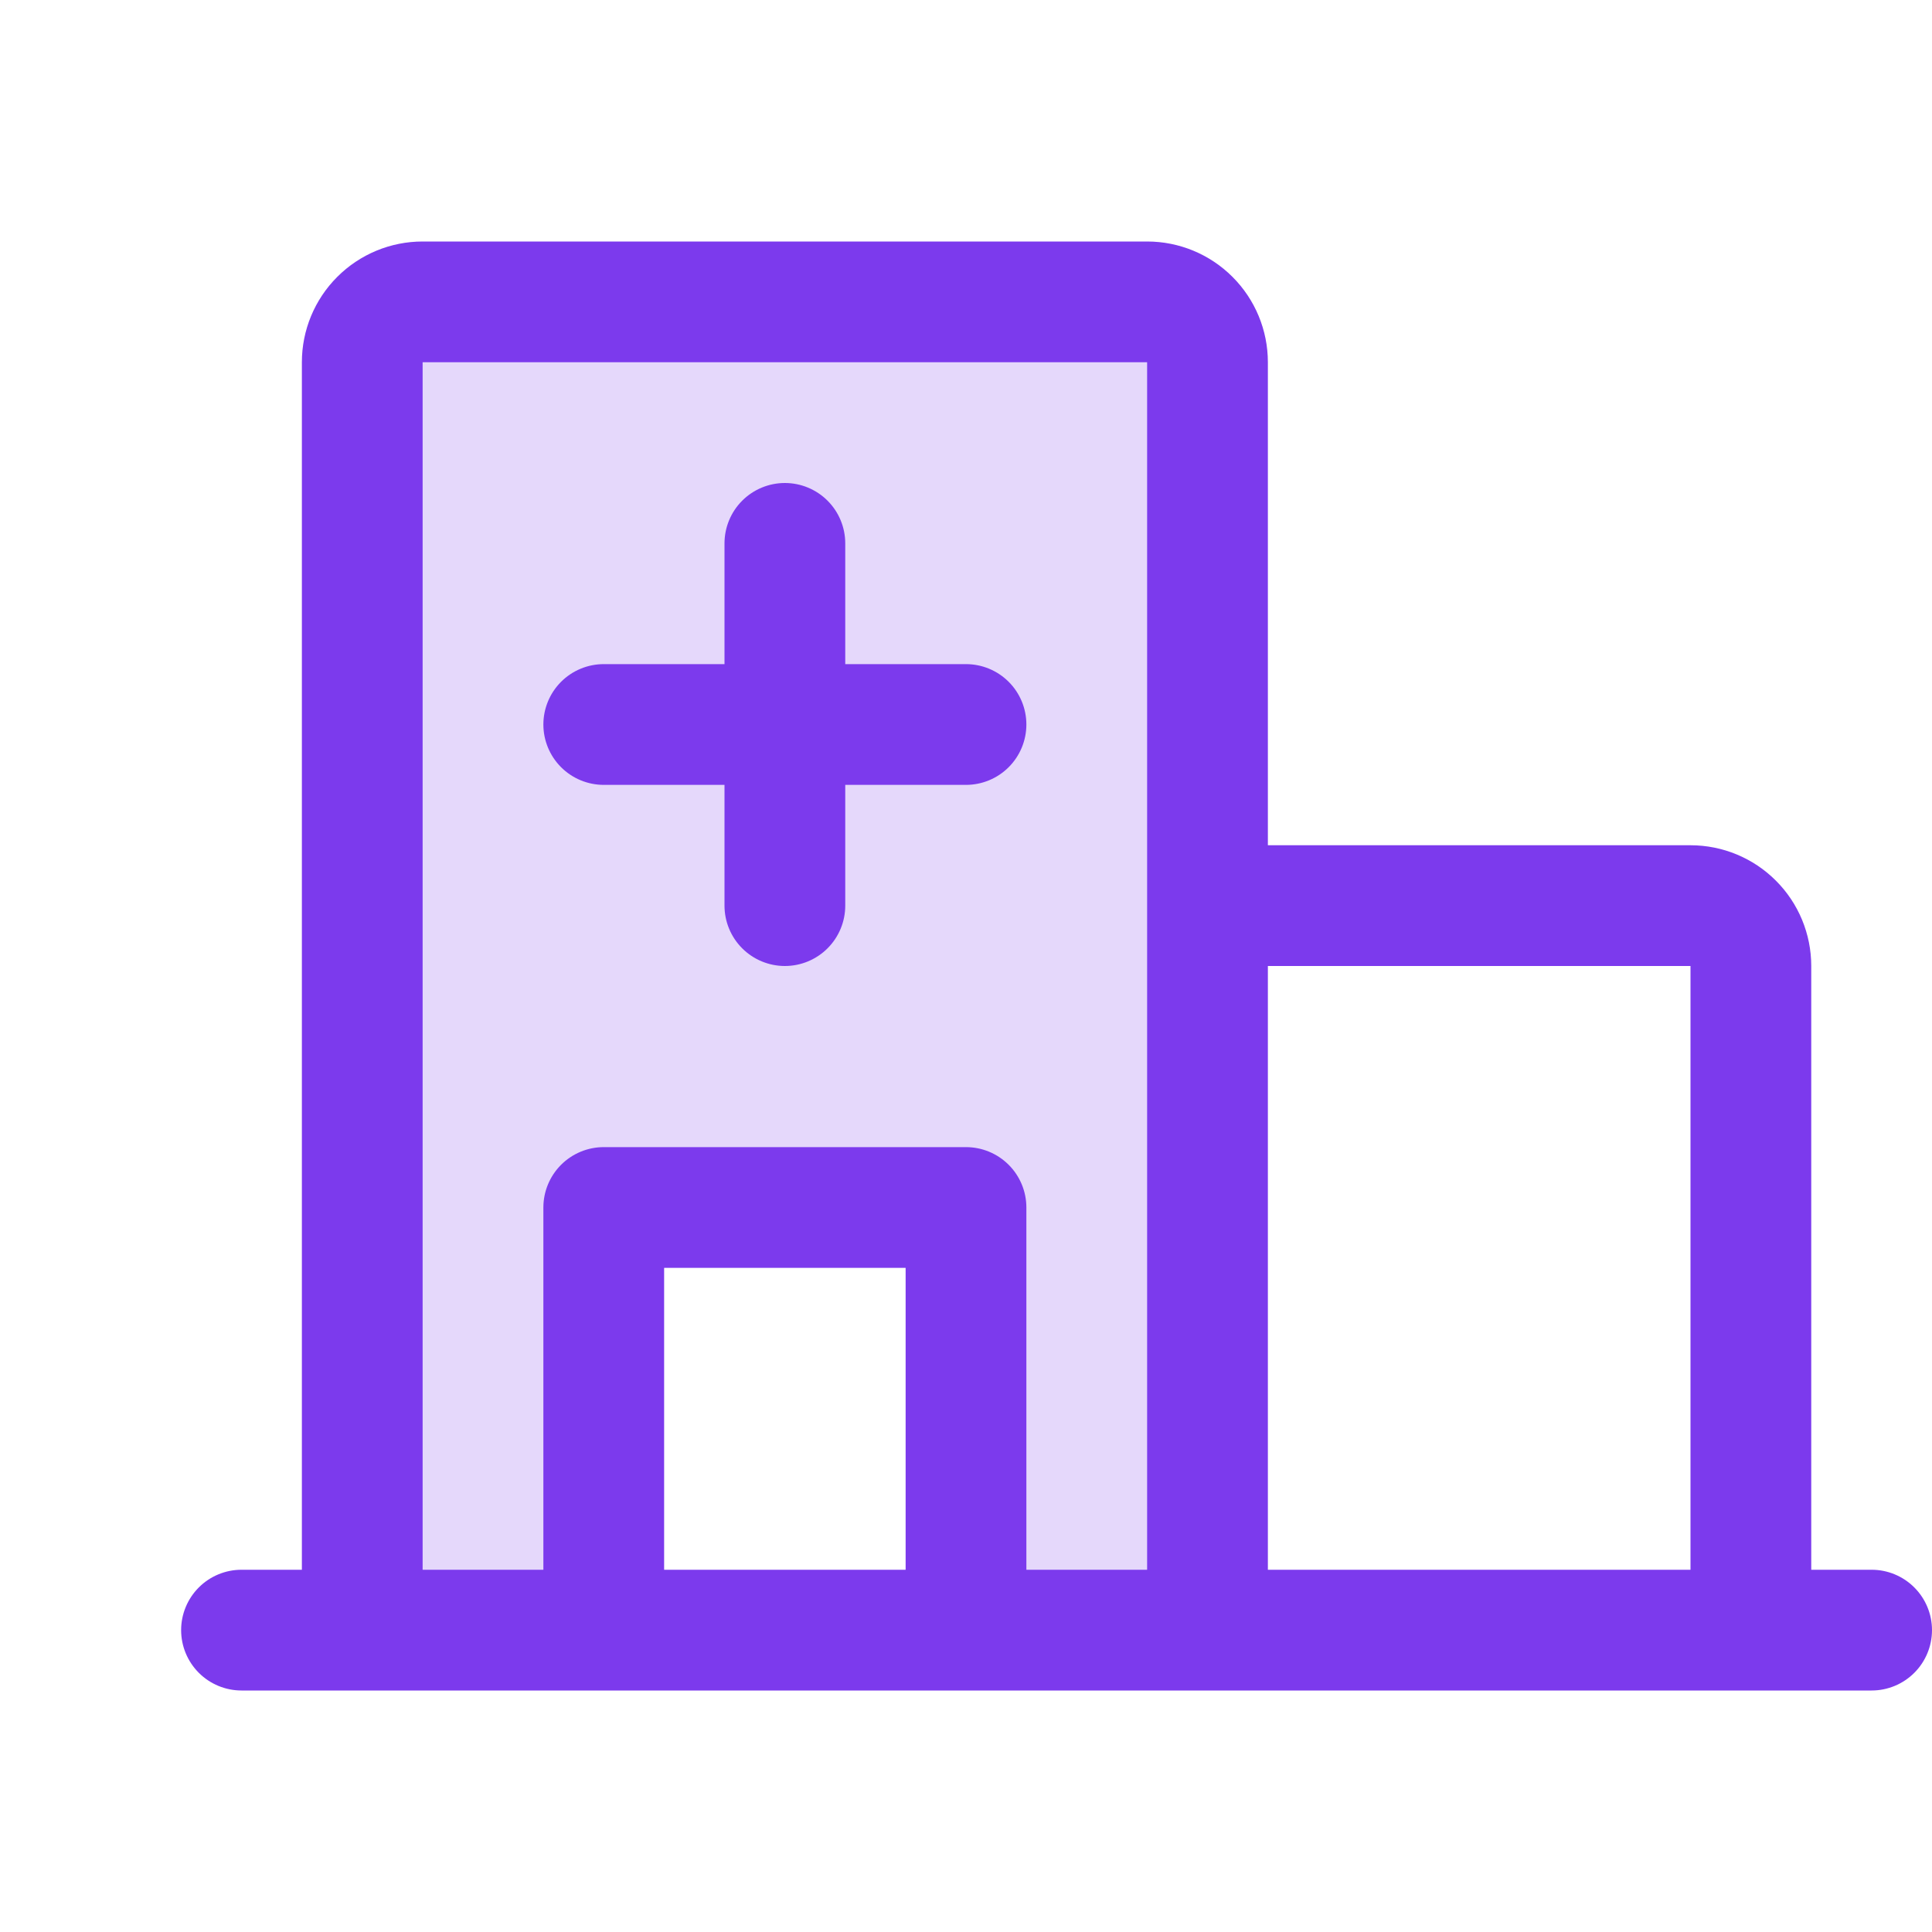
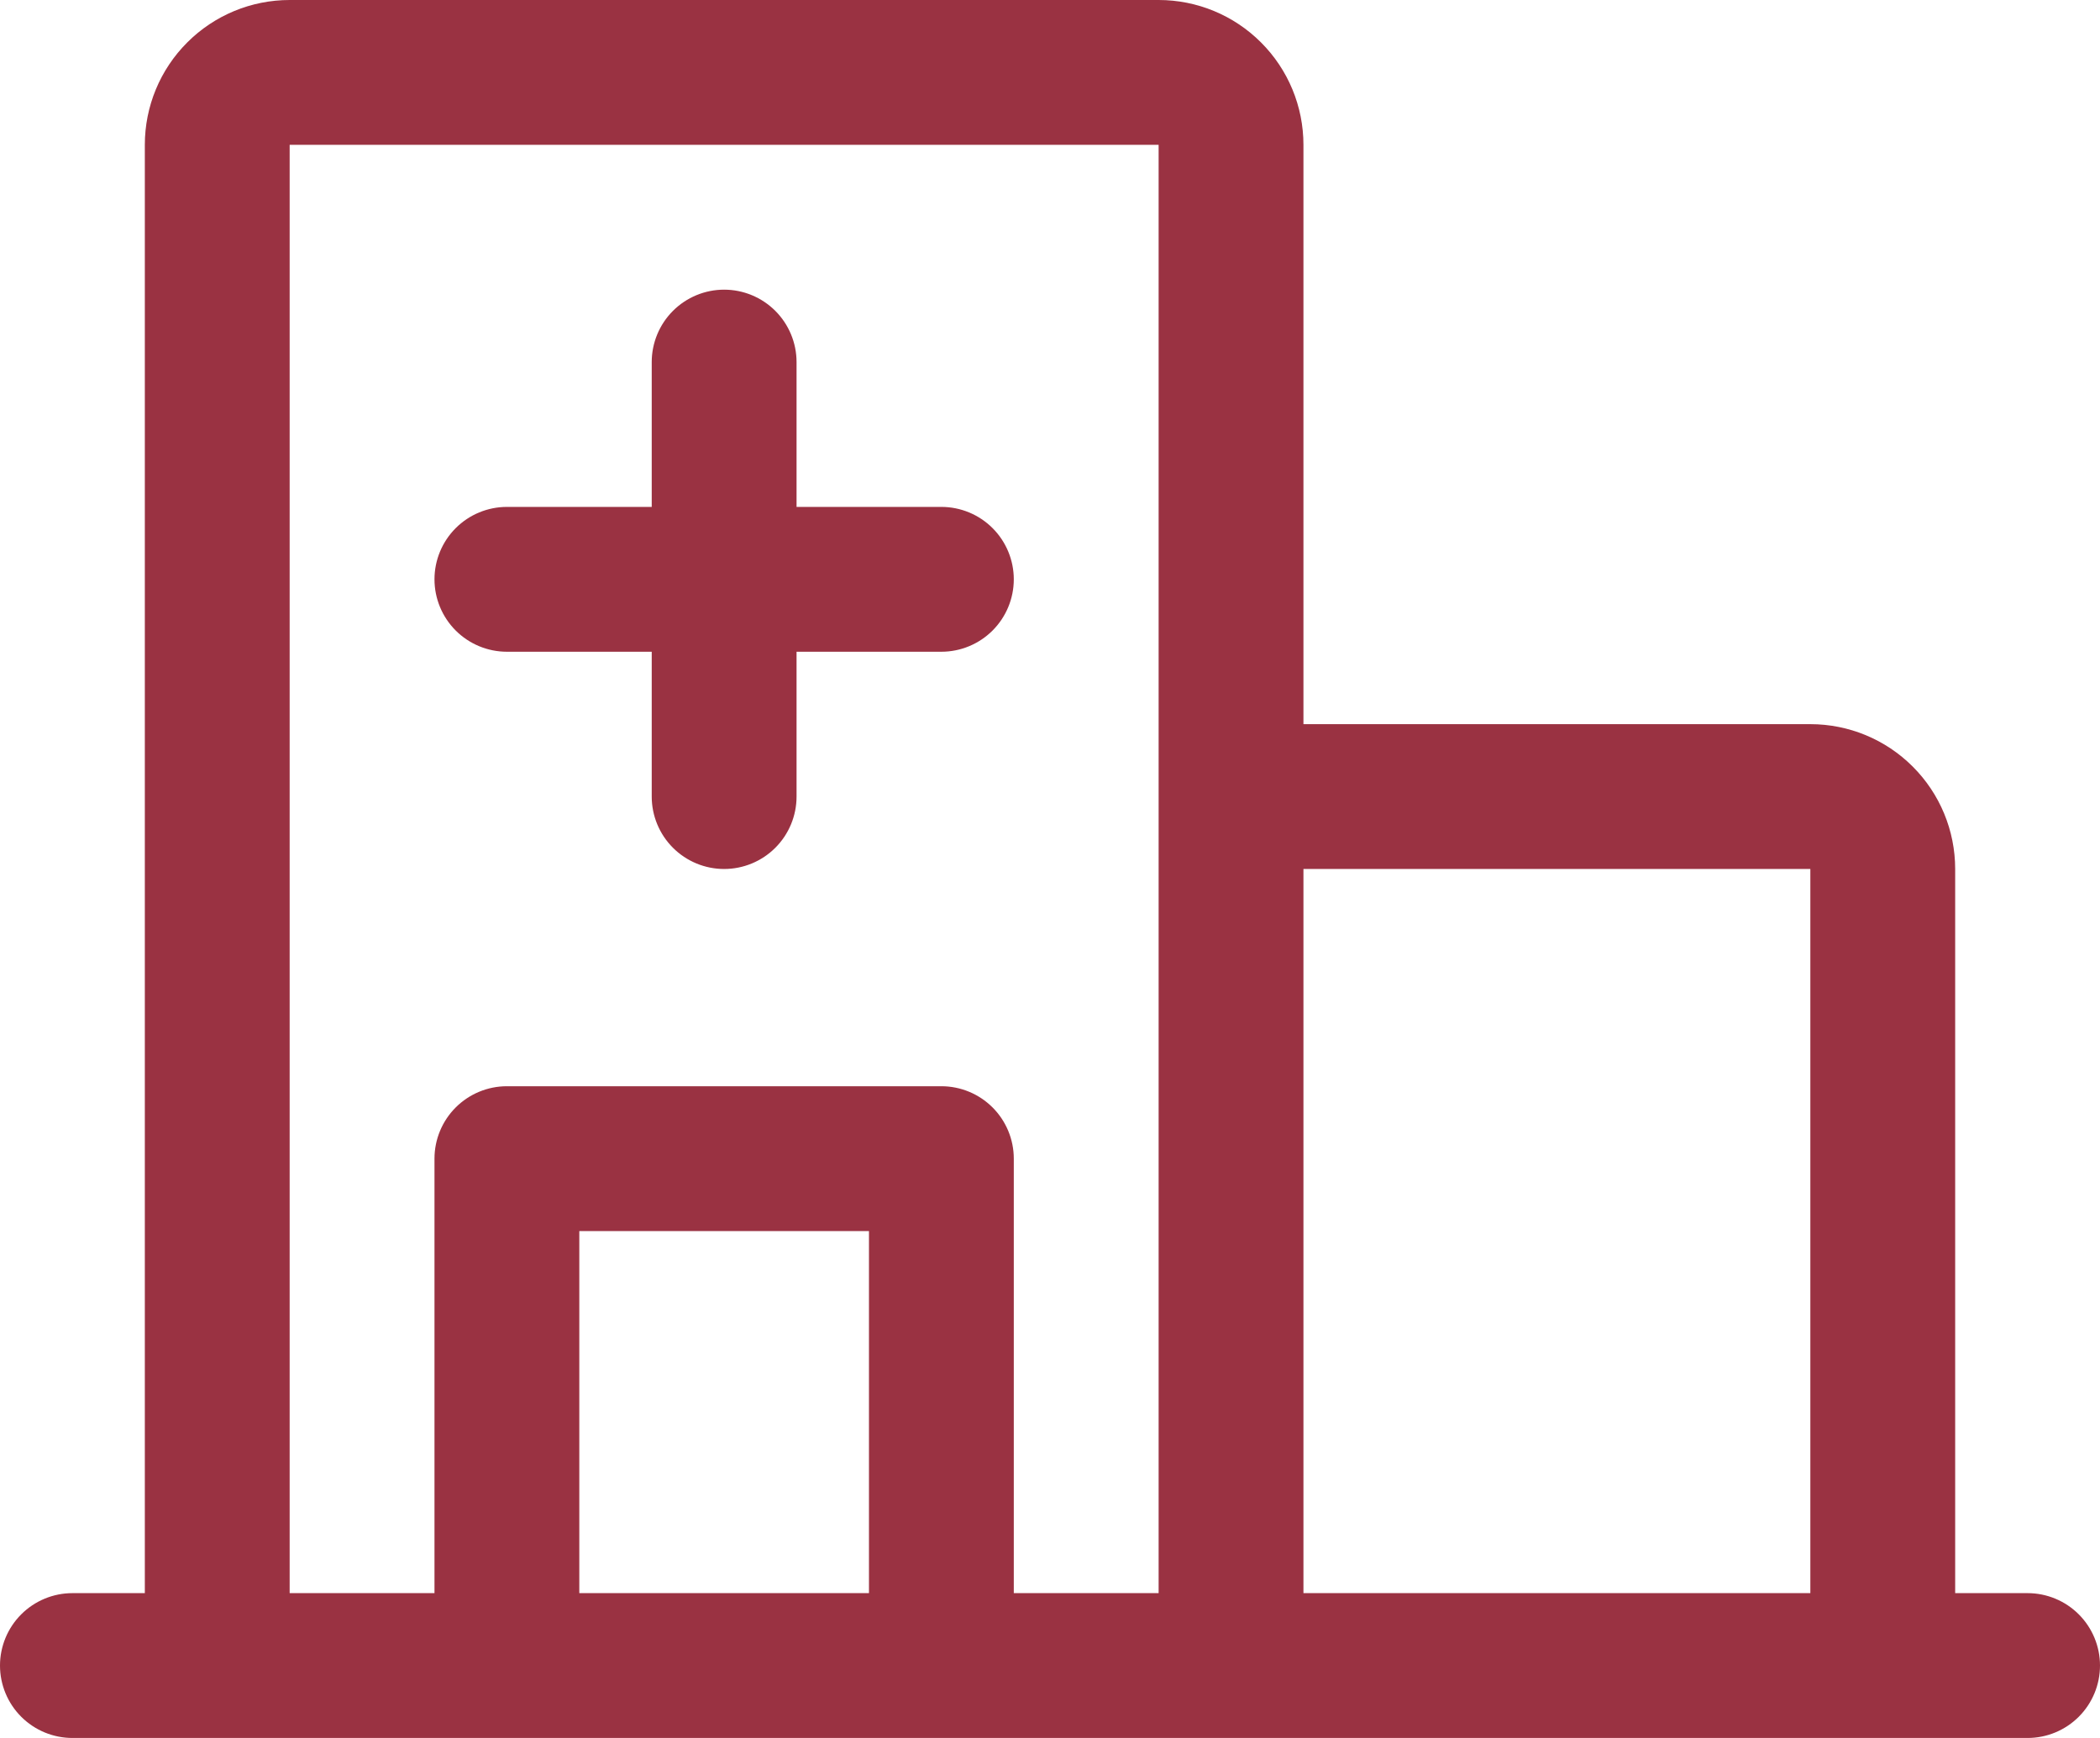
- <svg xmlns="http://www.w3.org/2000/svg" width="64" height="64" viewBox="0 0 64 64" fill="none">
-   <path opacity="0.2" d="M40 12V54H32V40H20V54H12V12C12 11.47 12.211 10.961 12.586 10.586C12.961 10.211 13.47 10 14 10H38C38.53 10 39.039 10.211 39.414 10.586C39.789 10.961 40 11.47 40 12Z" fill="#7C3AED" />
-   <path d="M62 52H60V32C60 30.939 59.579 29.922 58.828 29.172C58.078 28.421 57.061 28 56 28H42V12C42 10.939 41.579 9.922 40.828 9.172C40.078 8.421 39.061 8 38 8H14C12.939 8 11.922 8.421 11.172 9.172C10.421 9.922 10 10.939 10 12V52H8C7.47 52 6.961 52.211 6.586 52.586C6.211 52.961 6 53.47 6 54C6 54.53 6.211 55.039 6.586 55.414C6.961 55.789 7.47 56 8 56H62C62.53 56 63.039 55.789 63.414 55.414C63.789 55.039 64 54.53 64 54C64 53.47 63.789 52.961 63.414 52.586C63.039 52.211 62.53 52 62 52ZM56 32V52H42V32H56ZM14 12H38V52H34V40C34 39.47 33.789 38.961 33.414 38.586C33.039 38.211 32.53 38 32 38H20C19.47 38 18.961 38.211 18.586 38.586C18.211 38.961 18 39.47 18 40V52H14V12ZM30 52H22V42H30V52ZM18 24C18 23.47 18.211 22.961 18.586 22.586C18.961 22.211 19.47 22 20 22H24V18C24 17.47 24.211 16.961 24.586 16.586C24.961 16.211 25.47 16 26 16C26.53 16 27.039 16.211 27.414 16.586C27.789 16.961 28 17.47 28 18V22H32C32.53 22 33.039 22.211 33.414 22.586C33.789 22.961 34 23.47 34 24C34 24.53 33.789 25.039 33.414 25.414C33.039 25.789 32.53 26 32 26H28V30C28 30.53 27.789 31.039 27.414 31.414C27.039 31.789 26.53 32 26 32C25.47 32 24.961 31.789 24.586 31.414C24.211 31.039 24 30.53 24 30V26H20C19.47 26 18.961 25.789 18.586 25.414C18.211 25.039 18 24.53 18 24Z" fill="#7C3AED" />
+ <svg xmlns="http://www.w3.org/2000/svg" width="58" height="48" viewBox="0 0 58 48" fill="none">
+   <path d="M56 44H54V24C54 22.939 53.579 21.922 52.828 21.172C52.078 20.421 51.061 20 50 20H36V4C36 2.939 35.579 1.922 34.828 1.172C34.078 0.421 33.061 0 32 0H8C6.939 0 5.922 0.421 5.172 1.172C4.421 1.922 4 2.939 4 4V44H2C1.47 44 0.961 44.211 0.586 44.586C0.211 44.961 0 45.47 0 46C0 46.53 0.211 47.039 0.586 47.414C0.961 47.789 1.47 48 2 48H56C56.53 48 57.039 47.789 57.414 47.414C57.789 47.039 58 46.53 58 46C58 45.47 57.789 44.961 57.414 44.586C57.039 44.211 56.53 44 56 44ZM50 24V44H36V24H50ZM8 4H32V44H28V32C28 31.47 27.789 30.961 27.414 30.586C27.039 30.211 26.53 30 26 30H14C13.47 30 12.961 30.211 12.586 30.586C12.211 30.961 12 31.47 12 32V44H8V4ZM24 44H16V34H24V44ZM12 16C12 15.47 12.211 14.961 12.586 14.586C12.961 14.211 13.47 14 14 14H18V10C18 9.47 18.211 8.961 18.586 8.586C18.961 8.211 19.47 8 20 8C20.53 8 21.039 8.211 21.414 8.586C21.789 8.961 22 9.47 22 10V14H26C26.53 14 27.039 14.211 27.414 14.586C27.789 14.961 28 15.47 28 16C28 16.53 27.789 17.039 27.414 17.414C27.039 17.789 26.53 18 26 18H22V22C22 22.53 21.789 23.039 21.414 23.414C21.039 23.789 20.53 24 20 24C19.47 24 18.961 23.789 18.586 23.414C18.211 23.039 18 22.53 18 22V18H14C13.47 18 12.961 17.789 12.586 17.414C12.211 17.039 12 16.53 12 16Z" fill="#9A3242" />
</svg>
